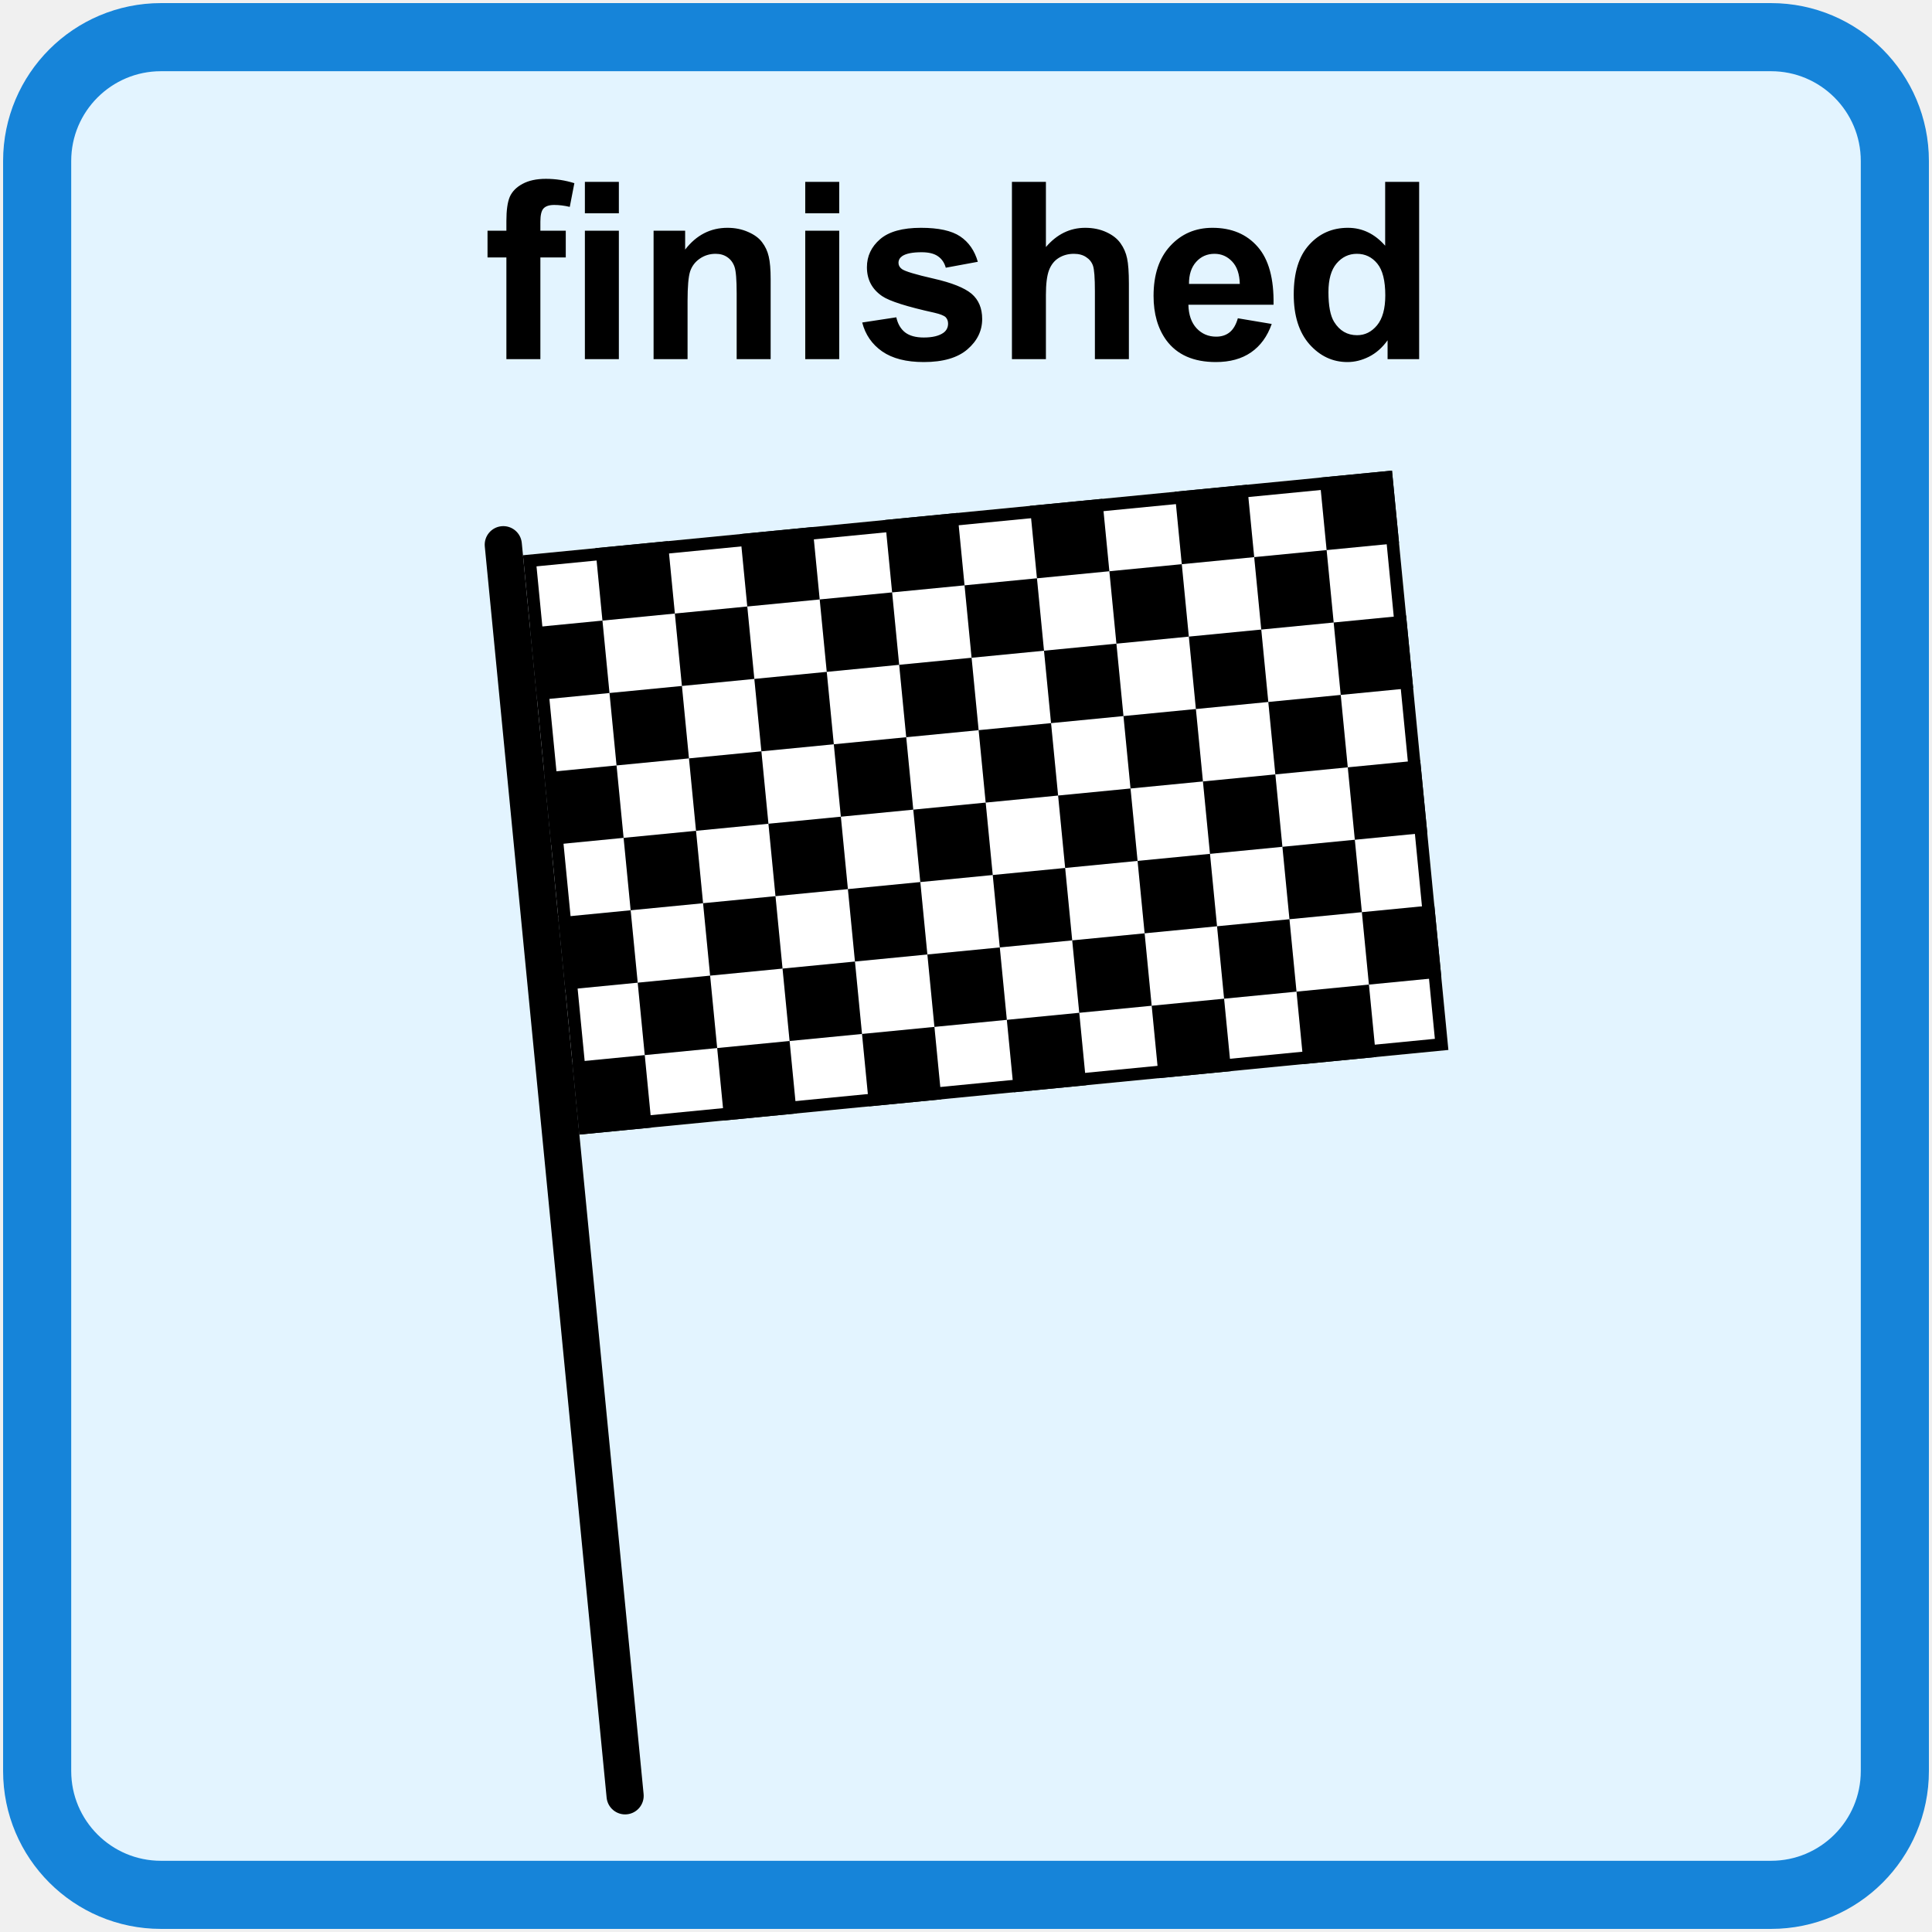
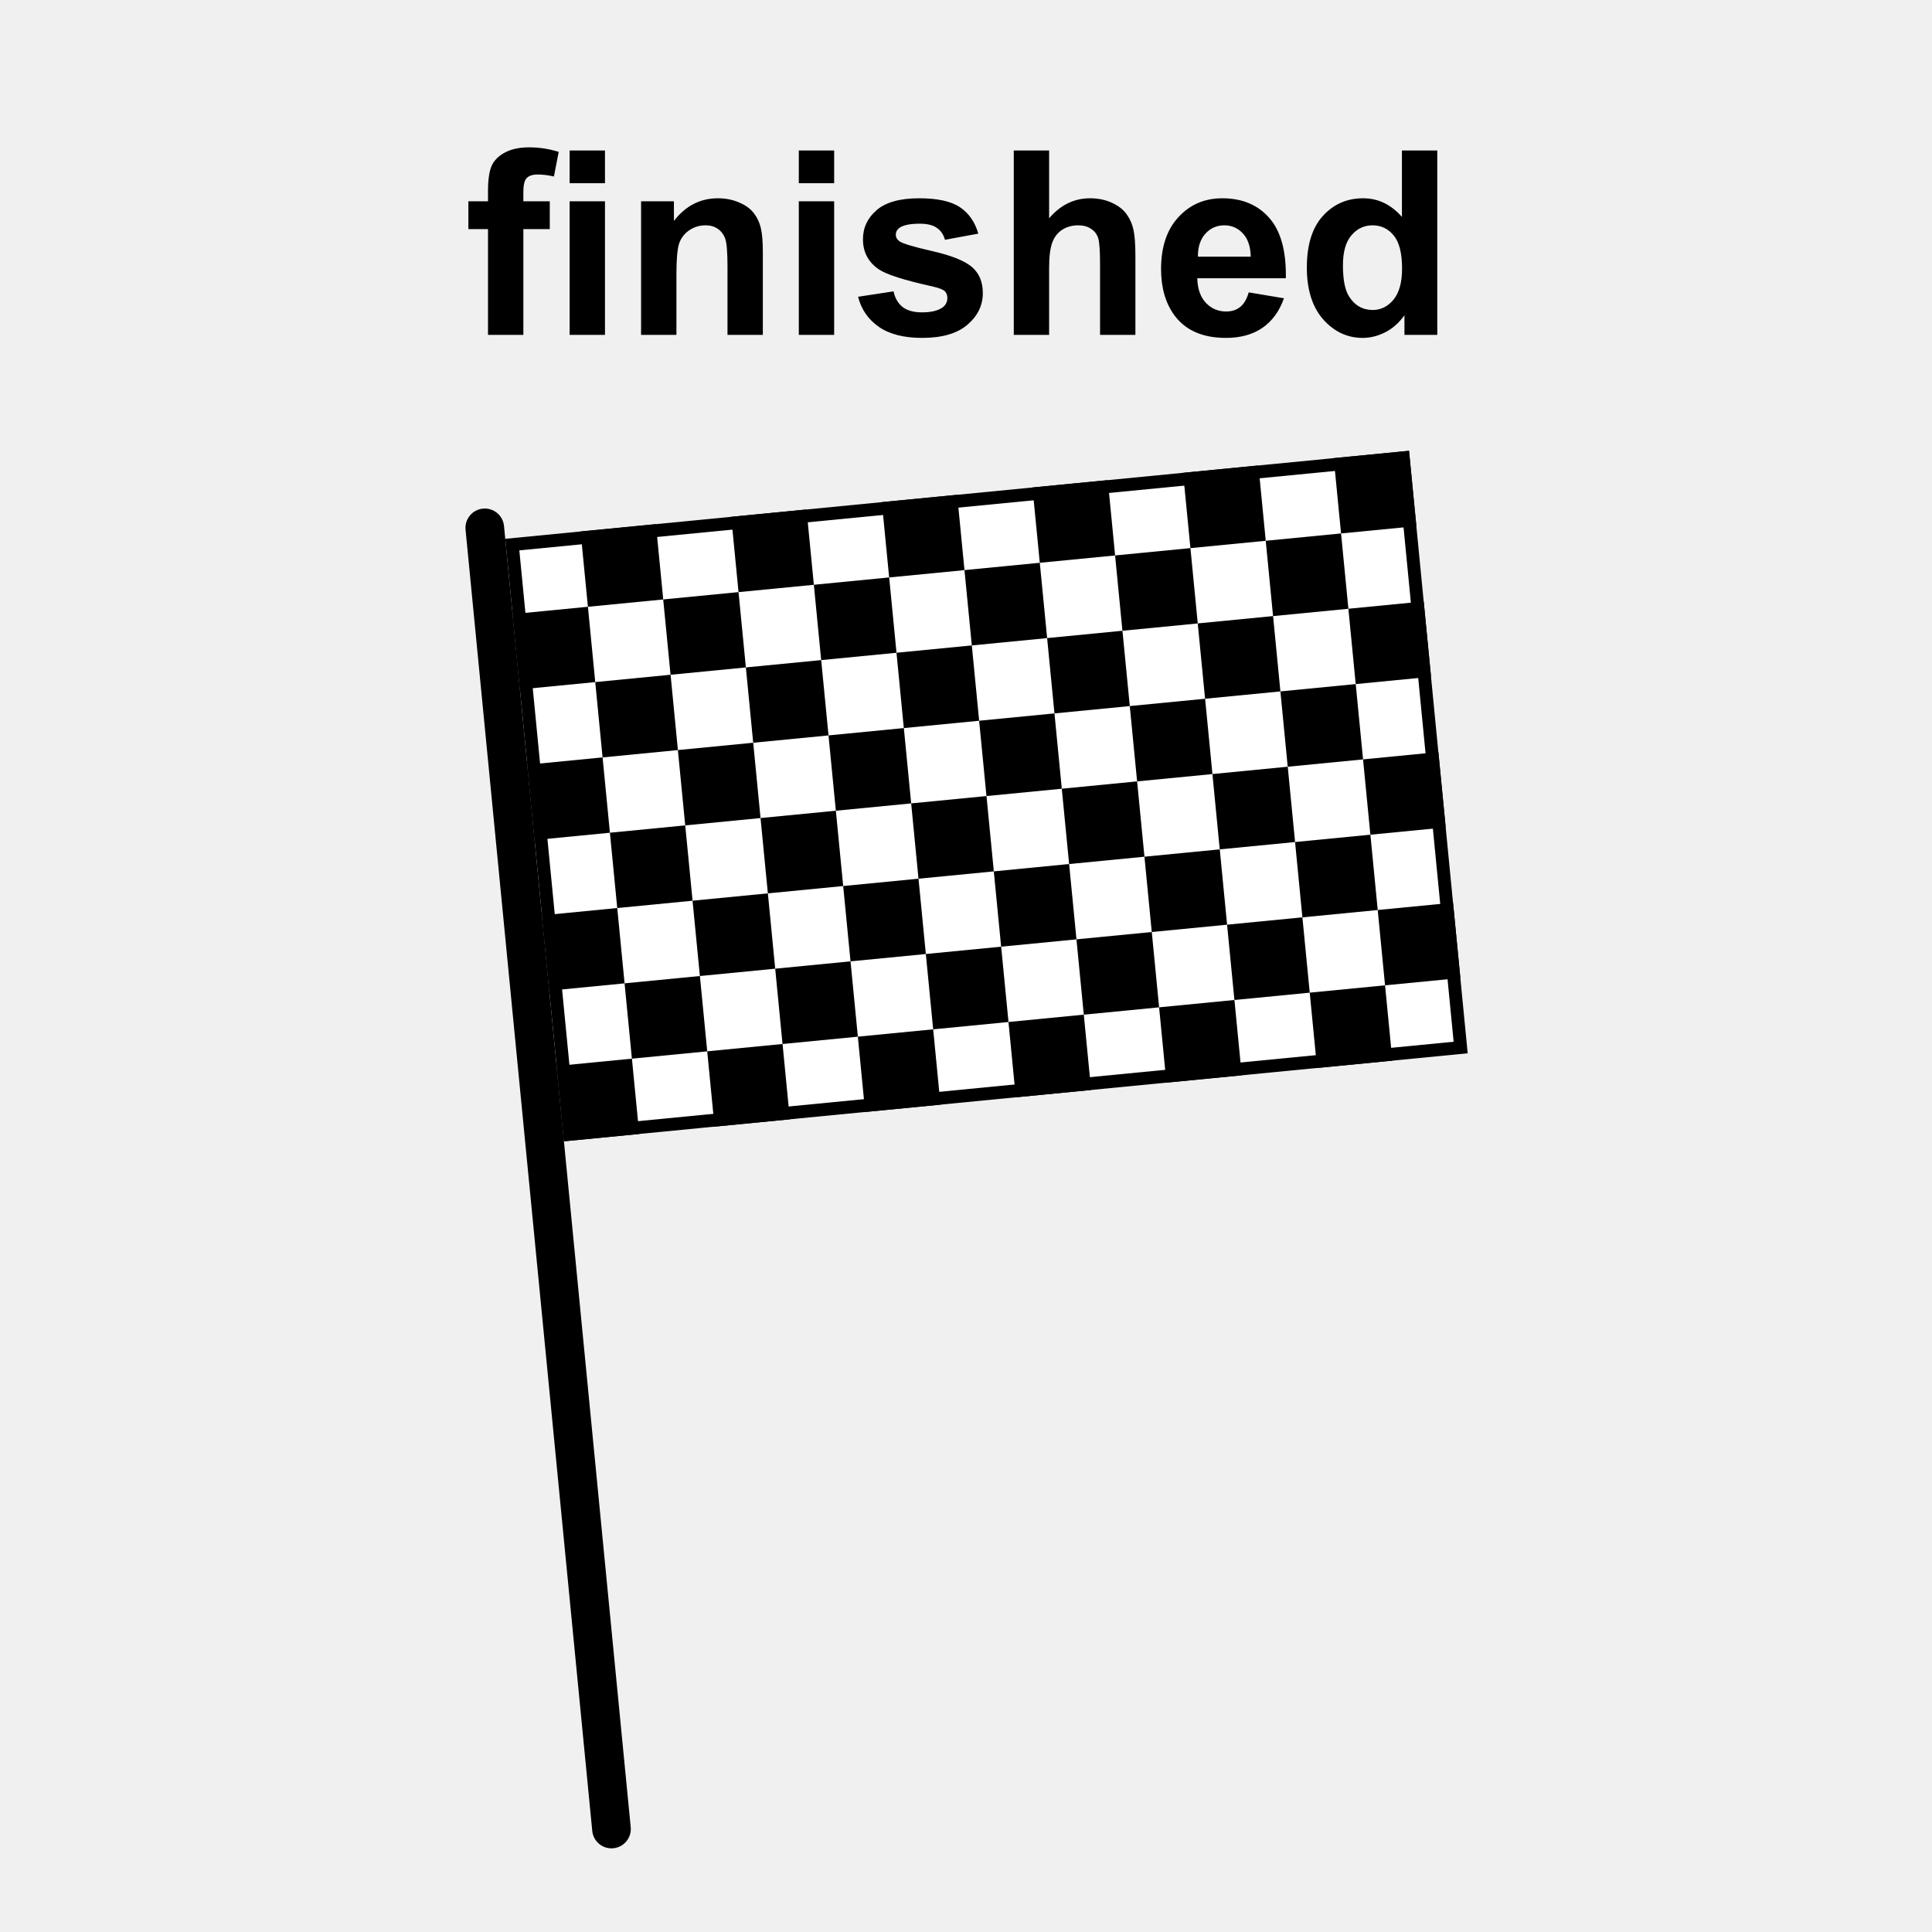
- <svg xmlns="http://www.w3.org/2000/svg" width="312" height="312" viewBox="0 0 312 312" fill="none">
-   <rect x="6" y="6" width="300" height="300" rx="20" fill="#E3F4FF" />
-   <rect x="6" y="6" width="300" height="300" rx="20" stroke="#1684D9" stroke-width="11" />
-   <path d="M78.731 37.258H81.777V35.695C81.777 33.95 81.96 32.648 82.324 31.789C82.702 30.93 83.385 30.233 84.375 29.699C85.378 29.152 86.641 28.879 88.164 28.879C89.727 28.879 91.257 29.113 92.754 29.582L92.012 33.41C91.139 33.202 90.299 33.098 89.492 33.098C88.698 33.098 88.125 33.286 87.773 33.664C87.435 34.029 87.266 34.738 87.266 35.793V37.258H91.367V41.574H87.266V58H81.777V41.574H78.731V37.258ZM94.453 34.445V29.367H99.941V34.445H94.453ZM94.453 58V37.258H99.941V58H94.453ZM124.453 58H118.965V47.414C118.965 45.175 118.848 43.729 118.613 43.078C118.379 42.414 117.995 41.9 117.461 41.535C116.94 41.171 116.309 40.988 115.566 40.988C114.616 40.988 113.763 41.249 113.008 41.77C112.253 42.29 111.732 42.98 111.445 43.84C111.172 44.699 111.035 46.288 111.035 48.605V58H105.547V37.258H110.645V40.305C112.454 37.961 114.733 36.789 117.48 36.789C118.691 36.789 119.798 37.01 120.801 37.453C121.803 37.883 122.559 38.436 123.066 39.113C123.587 39.79 123.945 40.559 124.141 41.418C124.349 42.277 124.453 43.508 124.453 45.109V58ZM130.039 34.445V29.367H135.527V34.445H130.039ZM130.039 58V37.258H135.527V58H130.039ZM139.238 52.082L144.746 51.242C144.98 52.31 145.456 53.124 146.172 53.684C146.888 54.23 147.891 54.504 149.18 54.504C150.599 54.504 151.667 54.243 152.383 53.723C152.865 53.358 153.105 52.87 153.105 52.258C153.105 51.841 152.975 51.496 152.715 51.223C152.441 50.962 151.829 50.721 150.879 50.5C146.452 49.523 143.646 48.632 142.461 47.824C140.82 46.704 140 45.148 140 43.156C140 41.359 140.71 39.849 142.129 38.625C143.548 37.401 145.749 36.789 148.73 36.789C151.569 36.789 153.678 37.251 155.059 38.176C156.439 39.1 157.389 40.467 157.91 42.277L152.734 43.234C152.513 42.427 152.09 41.809 151.465 41.379C150.853 40.949 149.974 40.734 148.828 40.734C147.383 40.734 146.348 40.936 145.723 41.34C145.306 41.626 145.098 41.997 145.098 42.453C145.098 42.844 145.28 43.176 145.645 43.449C146.139 43.814 147.845 44.328 150.762 44.992C153.691 45.656 155.736 46.47 156.895 47.434C158.04 48.41 158.613 49.771 158.613 51.516C158.613 53.417 157.819 55.051 156.23 56.418C154.642 57.785 152.292 58.469 149.18 58.469C146.354 58.469 144.115 57.896 142.461 56.75C140.82 55.604 139.746 54.048 139.238 52.082ZM168.906 29.367V39.895C170.677 37.824 172.793 36.789 175.254 36.789C176.517 36.789 177.656 37.023 178.672 37.492C179.688 37.961 180.449 38.56 180.957 39.289C181.478 40.018 181.829 40.825 182.012 41.711C182.207 42.596 182.305 43.97 182.305 45.832V58H176.816V47.043C176.816 44.868 176.712 43.488 176.504 42.902C176.296 42.316 175.924 41.854 175.391 41.516C174.87 41.164 174.212 40.988 173.418 40.988C172.507 40.988 171.693 41.21 170.977 41.652C170.26 42.095 169.733 42.766 169.395 43.664C169.069 44.55 168.906 45.865 168.906 47.609V58H163.418V29.367H168.906ZM199.902 51.398L205.371 52.316C204.668 54.322 203.555 55.852 202.031 56.906C200.521 57.948 198.626 58.469 196.348 58.469C192.741 58.469 190.072 57.29 188.34 54.934C186.973 53.046 186.289 50.663 186.289 47.785C186.289 44.348 187.188 41.659 188.984 39.719C190.781 37.766 193.053 36.789 195.801 36.789C198.887 36.789 201.322 37.811 203.105 39.855C204.889 41.887 205.742 45.005 205.664 49.211H191.914C191.953 50.839 192.396 52.108 193.242 53.02C194.089 53.918 195.143 54.367 196.406 54.367C197.266 54.367 197.988 54.133 198.574 53.664C199.16 53.195 199.603 52.44 199.902 51.398ZM200.215 45.852C200.176 44.263 199.766 43.059 198.984 42.238C198.203 41.405 197.253 40.988 196.133 40.988C194.935 40.988 193.945 41.425 193.164 42.297C192.383 43.169 191.999 44.354 192.012 45.852H200.215ZM229.18 58H224.082V54.953C223.236 56.138 222.233 57.023 221.074 57.609C219.928 58.182 218.77 58.469 217.598 58.469C215.215 58.469 213.171 57.512 211.465 55.598C209.772 53.671 208.926 50.988 208.926 47.551C208.926 44.035 209.753 41.366 211.406 39.543C213.06 37.707 215.15 36.789 217.676 36.789C219.993 36.789 221.999 37.753 223.691 39.68V29.367H229.18V58ZM214.531 47.18C214.531 49.393 214.837 50.995 215.449 51.984C216.335 53.417 217.572 54.133 219.16 54.133C220.423 54.133 221.497 53.599 222.383 52.531C223.268 51.45 223.711 49.842 223.711 47.707C223.711 45.324 223.281 43.612 222.422 42.57C221.562 41.516 220.462 40.988 219.121 40.988C217.819 40.988 216.725 41.509 215.84 42.551C214.967 43.579 214.531 45.122 214.531 47.18Z" fill="black" />
-   <rect x="84.456" y="89.665" width="11.75" height="11.75" transform="rotate(-5.56142 84.4561 89.6647)" fill="white" />
-   <rect x="86.734" y="113.054" width="11.75" height="11.75" transform="rotate(-5.56142 86.7335 113.054)" fill="white" />
-   <rect x="89.011" y="136.443" width="11.75" height="11.75" transform="rotate(-5.56142 89.011 136.443)" fill="white" />
-   <rect x="91.288" y="159.833" width="11.75" height="11.75" transform="rotate(-5.56142 91.2884 159.833)" fill="white" />
-   <rect x="214.236" y="88.833" width="11.75" height="11.75" transform="rotate(-5.56142 214.236 88.8334)" fill="white" />
-   <rect x="216.514" y="112.223" width="11.75" height="11.75" transform="rotate(-5.56142 216.514 112.223)" fill="white" />
-   <rect x="218.791" y="135.612" width="11.75" height="11.75" transform="rotate(-5.56142 218.791 135.612)" fill="white" />
-   <rect x="221.069" y="159.002" width="11.75" height="11.75" transform="rotate(-5.56142 221.069 159.002)" fill="white" />
-   <rect x="131.235" y="85.11" width="11.75" height="11.75" transform="rotate(-5.56142 131.235 85.1098)" fill="white" />
-   <rect x="133.512" y="108.499" width="11.75" height="11.75" transform="rotate(-5.56142 133.512 108.499)" fill="white" />
-   <rect x="135.79" y="131.889" width="11.75" height="11.75" transform="rotate(-5.56142 135.79 131.889)" fill="white" />
-   <rect x="138.067" y="155.278" width="11.75" height="11.75" transform="rotate(-5.56142 138.067 155.278)" fill="white" />
-   <rect x="120.679" y="97.943" width="11.75" height="11.75" transform="rotate(-5.56142 120.679 97.9432)" fill="white" />
-   <rect x="122.956" y="121.333" width="11.75" height="11.75" transform="rotate(-5.56142 122.956 121.333)" fill="white" />
-   <rect x="125.234" y="144.722" width="11.75" height="11.75" transform="rotate(-5.56142 125.234 144.722)" fill="white" />
-   <rect x="127.511" y="168.111" width="11.75" height="11.75" transform="rotate(-5.56142 127.511 168.111)" fill="white" />
-   <rect x="178.014" y="80.555" width="11.75" height="11.75" transform="rotate(-5.56142 178.014 80.5549)" fill="white" />
-   <rect x="180.291" y="103.944" width="11.75" height="11.75" transform="rotate(-5.56142 180.291 103.944)" fill="white" />
-   <rect x="182.568" y="127.334" width="11.75" height="11.75" transform="rotate(-5.56142 182.568 127.334)" fill="white" />
-   <rect x="184.846" y="150.723" width="11.75" height="11.75" transform="rotate(-5.56142 184.846 150.723)" fill="white" />
-   <rect x="167.458" y="93.388" width="11.75" height="11.75" transform="rotate(-5.56142 167.458 93.3883)" fill="white" />
-   <rect x="169.735" y="116.778" width="11.75" height="11.75" transform="rotate(-5.56142 169.735 116.778)" fill="white" />
-   <rect x="172.013" y="140.167" width="11.75" height="11.75" transform="rotate(-5.56142 172.013 140.167)" fill="white" />
-   <rect x="174.29" y="163.556" width="11.75" height="11.75" transform="rotate(-5.56142 174.29 163.556)" fill="white" />
-   <rect x="107.845" y="87.387" width="11.75" height="11.75" transform="rotate(-5.56142 107.845 87.3872)" fill="white" />
-   <rect x="110.123" y="110.777" width="11.75" height="11.75" transform="rotate(-5.56142 110.123 110.777)" fill="white" />
-   <rect x="112.4" y="134.166" width="11.75" height="11.75" transform="rotate(-5.56142 112.4 134.166)" fill="white" />
-   <rect x="114.678" y="157.555" width="11.75" height="11.75" transform="rotate(-5.56142 114.678 157.555)" fill="white" />
-   <rect x="97.29" y="100.221" width="11.75" height="11.75" transform="rotate(-5.56142 97.2895 100.221)" fill="white" />
-   <rect x="99.567" y="123.61" width="11.75" height="11.75" transform="rotate(-5.56142 99.5669 123.61)" fill="white" />
-   <rect x="101.844" y="146.999" width="11.75" height="11.75" transform="rotate(-5.56142 101.844 146.999)" fill="white" />
-   <rect x="104.122" y="170.389" width="11.75" height="11.75" transform="rotate(-5.56142 104.122 170.389)" fill="white" />
-   <rect x="154.624" y="82.832" width="11.75" height="11.75" transform="rotate(-5.56142 154.624 82.8323)" fill="white" />
-   <rect x="156.902" y="106.222" width="11.75" height="11.75" transform="rotate(-5.56142 156.902 106.222)" fill="white" />
-   <rect x="159.179" y="129.611" width="11.75" height="11.75" transform="rotate(-5.56142 159.179 129.611)" fill="white" />
-   <rect x="161.457" y="153" width="11.75" height="11.75" transform="rotate(-5.56142 161.457 153)" fill="white" />
-   <rect x="144.068" y="95.666" width="11.75" height="11.75" transform="rotate(-5.56142 144.068 95.6658)" fill="white" />
-   <rect x="146.346" y="119.055" width="11.75" height="11.75" transform="rotate(-5.56142 146.346 119.055)" fill="white" />
-   <rect x="148.623" y="142.445" width="11.75" height="11.75" transform="rotate(-5.56142 148.623 142.445)" fill="white" />
-   <rect x="150.901" y="165.834" width="11.75" height="11.75" transform="rotate(-5.56142 150.901 165.834)" fill="white" />
-   <rect x="201.403" y="78.277" width="11.75" height="11.75" transform="rotate(-5.56142 201.403 78.2774)" fill="white" />
-   <rect x="203.68" y="101.667" width="11.75" height="11.75" transform="rotate(-5.56142 203.68 101.667)" fill="white" />
-   <rect x="205.958" y="125.056" width="11.75" height="11.75" transform="rotate(-5.56142 205.958 125.056)" fill="white" />
-   <rect x="208.235" y="148.446" width="11.75" height="11.75" transform="rotate(-5.56142 208.235 148.446)" fill="white" />
-   <rect x="190.847" y="91.111" width="11.75" height="11.75" transform="rotate(-5.56142 190.847 91.1109)" fill="white" />
-   <rect x="193.124" y="114.5" width="11.75" height="11.75" transform="rotate(-5.56142 193.124 114.5)" fill="white" />
-   <rect x="195.402" y="137.89" width="11.75" height="11.75" transform="rotate(-5.56142 195.402 137.89)" fill="white" />
-   <rect x="197.679" y="161.279" width="11.75" height="11.75" transform="rotate(-5.56142 197.679 161.279)" fill="white" />
-   <rect x="96.151" y="88.526" width="11.75" height="11.75" transform="rotate(-5.56142 96.1508 88.526)" fill="black" />
-   <rect x="98.428" y="111.915" width="11.75" height="11.75" transform="rotate(-5.56142 98.4282 111.915)" fill="black" />
-   <rect x="100.706" y="135.305" width="11.75" height="11.75" transform="rotate(-5.56142 100.706 135.305)" fill="black" />
-   <rect x="102.983" y="158.694" width="11.75" height="11.75" transform="rotate(-5.56142 102.983 158.694)" fill="black" />
-   <rect x="85.595" y="101.359" width="11.75" height="11.75" transform="rotate(-5.56142 85.5948 101.359)" fill="black" />
-   <rect x="87.872" y="124.749" width="11.75" height="11.75" transform="rotate(-5.56142 87.8722 124.749)" fill="black" />
-   <rect x="90.15" y="148.138" width="11.75" height="11.75" transform="rotate(-5.56142 90.1497 148.138)" fill="black" />
-   <rect x="92.427" y="171.528" width="11.75" height="11.75" transform="rotate(-5.56142 92.4271 171.528)" fill="black" />
-   <rect x="142.93" y="83.971" width="11.75" height="11.75" transform="rotate(-5.56142 142.93 83.9711)" fill="black" />
-   <rect x="145.207" y="107.36" width="11.75" height="11.75" transform="rotate(-5.56142 145.207 107.36)" fill="black" />
-   <rect x="147.484" y="130.75" width="11.75" height="11.75" transform="rotate(-5.56142 147.484 130.75)" fill="black" />
-   <rect x="149.762" y="154.139" width="11.75" height="11.75" transform="rotate(-5.56142 149.762 154.139)" fill="black" />
-   <rect x="132.374" y="96.805" width="11.75" height="11.75" transform="rotate(-5.56142 132.374 96.8045)" fill="black" />
-   <rect x="134.651" y="120.194" width="11.75" height="11.75" transform="rotate(-5.56142 134.651 120.194)" fill="black" />
-   <rect x="136.928" y="143.583" width="11.75" height="11.75" transform="rotate(-5.56142 136.928 143.583)" fill="black" />
-   <rect x="139.206" y="166.973" width="11.75" height="11.75" transform="rotate(-5.56142 139.206 166.973)" fill="black" />
-   <rect x="189.708" y="79.416" width="11.75" height="11.75" transform="rotate(-5.56142 189.708 79.4162)" fill="black" />
-   <rect x="191.986" y="102.806" width="11.75" height="11.75" transform="rotate(-5.56142 191.986 102.806)" fill="black" />
-   <rect x="194.263" y="126.195" width="11.75" height="11.75" transform="rotate(-5.56142 194.263 126.195)" fill="black" />
-   <rect x="196.541" y="149.584" width="11.75" height="11.75" transform="rotate(-5.56142 196.541 149.584)" fill="black" />
-   <rect x="179.152" y="92.25" width="11.75" height="11.75" transform="rotate(-5.56142 179.152 92.2496)" fill="black" />
-   <rect x="181.43" y="115.639" width="11.75" height="11.75" transform="rotate(-5.56142 181.43 115.639)" fill="black" />
-   <rect x="183.707" y="139.028" width="11.75" height="11.75" transform="rotate(-5.56142 183.707 139.028)" fill="black" />
-   <rect x="185.985" y="162.418" width="11.75" height="11.75" transform="rotate(-5.56142 185.985 162.418)" fill="black" />
-   <rect x="119.54" y="86.249" width="11.75" height="11.75" transform="rotate(-5.56142 119.54 86.2485)" fill="black" />
-   <rect x="121.818" y="109.638" width="11.75" height="11.75" transform="rotate(-5.56142 121.818 109.638)" fill="black" />
-   <rect x="124.095" y="133.027" width="11.75" height="11.75" transform="rotate(-5.56142 124.095 133.027)" fill="black" />
-   <rect x="126.372" y="156.417" width="11.75" height="11.75" transform="rotate(-5.56142 126.372 156.417)" fill="black" />
-   <rect x="108.984" y="99.082" width="11.75" height="11.75" transform="rotate(-5.56142 108.984 99.0819)" fill="black" />
-   <rect x="111.262" y="122.471" width="11.75" height="11.75" transform="rotate(-5.56142 111.262 122.471)" fill="black" />
-   <rect x="113.539" y="145.861" width="11.75" height="11.75" transform="rotate(-5.56142 113.539 145.861)" fill="black" />
-   <rect x="115.816" y="169.25" width="11.75" height="11.75" transform="rotate(-5.56142 115.816 169.25)" fill="black" />
-   <rect x="166.319" y="81.694" width="11.75" height="11.75" transform="rotate(-5.56142 166.319 81.6936)" fill="black" />
-   <rect x="168.596" y="105.083" width="11.75" height="11.75" transform="rotate(-5.56142 168.596 105.083)" fill="black" />
-   <rect x="170.874" y="128.472" width="11.75" height="11.75" transform="rotate(-5.56142 170.874 128.472)" fill="black" />
-   <rect x="173.151" y="151.862" width="11.75" height="11.75" transform="rotate(-5.56142 173.151 151.862)" fill="black" />
-   <rect x="155.763" y="94.527" width="11.75" height="11.75" transform="rotate(-5.56142 155.763 94.527)" fill="black" />
-   <rect x="158.04" y="117.916" width="11.75" height="11.75" transform="rotate(-5.56142 158.04 117.916)" fill="black" />
-   <rect x="160.318" y="141.306" width="11.75" height="11.75" transform="rotate(-5.56142 160.318 141.306)" fill="black" />
-   <rect x="162.595" y="164.695" width="11.75" height="11.75" transform="rotate(-5.56142 162.595 164.695)" fill="black" />
-   <rect x="213.098" y="77.139" width="11.75" height="11.75" transform="rotate(-5.56142 213.098 77.1387)" fill="black" />
-   <rect x="215.375" y="100.528" width="11.75" height="11.75" transform="rotate(-5.56142 215.375 100.528)" fill="black" />
-   <rect x="217.653" y="123.917" width="11.75" height="11.75" transform="rotate(-5.56142 217.653 123.917)" fill="black" />
-   <rect x="219.93" y="147.307" width="11.75" height="11.75" transform="rotate(-5.56142 219.93 147.307)" fill="black" />
-   <rect x="202.542" y="89.972" width="11.75" height="11.75" transform="rotate(-5.56142 202.542 89.9721)" fill="black" />
-   <rect x="204.819" y="113.362" width="11.75" height="11.75" transform="rotate(-5.56142 204.819 113.362)" fill="black" />
-   <rect x="207.097" y="136.751" width="11.75" height="11.75" transform="rotate(-5.56142 207.097 136.751)" fill="black" />
-   <rect x="209.374" y="160.14" width="11.75" height="11.75" transform="rotate(-5.56142 209.374 160.14)" fill="black" />
-   <rect x="85.548" y="90.563" width="139" height="92" transform="rotate(-5.56142 85.5483 90.5631)" stroke="black" stroke-width="2" />
-   <rect x="78" y="85.27" width="6" height="209" rx="3" transform="rotate(-5.56142 78 85.2697)" fill="black" />
+ <svg xmlns="http://www.w3.org/2000/svg" width="300" height="300" viewBox="0 0 300 300" fill="none">
+   <path d="M72.731 31.258H75.777V29.695C75.777 27.951 75.96 26.648 76.324 25.789C76.702 24.93 77.385 24.233 78.375 23.699C79.378 23.152 80.641 22.879 82.164 22.879C83.727 22.879 85.257 23.113 86.754 23.582L86.012 27.41C85.139 27.202 84.299 27.098 83.492 27.098C82.698 27.098 82.125 27.287 81.773 27.664C81.435 28.029 81.266 28.738 81.266 29.793V31.258H85.367V35.574H81.266V52H75.777V35.574H72.731V31.258ZM88.453 28.445V23.367H93.941V28.445H88.453ZM88.453 52V31.258H93.941V52H88.453ZM118.453 52H112.965V41.414C112.965 39.175 112.848 37.729 112.613 37.078C112.379 36.414 111.995 35.9 111.461 35.535C110.94 35.171 110.309 34.988 109.566 34.988C108.616 34.988 107.763 35.249 107.008 35.77C106.253 36.29 105.732 36.98 105.445 37.84C105.172 38.699 105.035 40.288 105.035 42.605V52H99.547V31.258H104.645V34.305C106.454 31.961 108.733 30.789 111.48 30.789C112.691 30.789 113.798 31.01 114.801 31.453C115.803 31.883 116.559 32.436 117.066 33.113C117.587 33.79 117.945 34.559 118.141 35.418C118.349 36.277 118.453 37.508 118.453 39.109V52ZM124.039 28.445V23.367H129.527V28.445H124.039ZM124.039 52V31.258H129.527V52H124.039ZM133.238 46.082L138.746 45.242C138.98 46.31 139.456 47.124 140.172 47.684C140.888 48.23 141.891 48.504 143.18 48.504C144.599 48.504 145.667 48.243 146.383 47.723C146.865 47.358 147.105 46.87 147.105 46.258C147.105 45.841 146.975 45.496 146.715 45.223C146.441 44.962 145.829 44.721 144.879 44.5C140.452 43.523 137.646 42.632 136.461 41.824C134.82 40.704 134 39.148 134 37.156C134 35.359 134.71 33.849 136.129 32.625C137.548 31.401 139.749 30.789 142.73 30.789C145.569 30.789 147.678 31.251 149.059 32.176C150.439 33.1 151.389 34.467 151.91 36.277L146.734 37.234C146.513 36.427 146.09 35.809 145.465 35.379C144.853 34.949 143.974 34.734 142.828 34.734C141.383 34.734 140.348 34.936 139.723 35.34C139.306 35.626 139.098 35.997 139.098 36.453C139.098 36.844 139.28 37.176 139.645 37.449C140.139 37.814 141.845 38.328 144.762 38.992C147.691 39.656 149.736 40.47 150.895 41.434C152.04 42.41 152.613 43.771 152.613 45.516C152.613 47.417 151.819 49.051 150.23 50.418C148.642 51.785 146.292 52.469 143.18 52.469C140.354 52.469 138.115 51.896 136.461 50.75C134.82 49.604 133.746 48.048 133.238 46.082ZM162.906 23.367V33.895C164.677 31.824 166.793 30.789 169.254 30.789C170.517 30.789 171.656 31.023 172.672 31.492C173.688 31.961 174.449 32.56 174.957 33.289C175.478 34.018 175.829 34.825 176.012 35.711C176.207 36.596 176.305 37.97 176.305 39.832V52H170.816V41.043C170.816 38.868 170.712 37.488 170.504 36.902C170.296 36.316 169.924 35.854 169.391 35.516C168.87 35.164 168.212 34.988 167.418 34.988C166.507 34.988 165.693 35.21 164.977 35.652C164.26 36.095 163.733 36.766 163.395 37.664C163.069 38.55 162.906 39.865 162.906 41.609V52H157.418V23.367H162.906ZM193.902 45.398L199.371 46.316C198.668 48.322 197.555 49.852 196.031 50.906C194.521 51.948 192.626 52.469 190.348 52.469C186.741 52.469 184.072 51.29 182.34 48.934C180.973 47.046 180.289 44.663 180.289 41.785C180.289 38.348 181.188 35.659 182.984 33.719C184.781 31.766 187.053 30.789 189.801 30.789C192.887 30.789 195.322 31.811 197.105 33.855C198.889 35.887 199.742 39.005 199.664 43.211H185.914C185.953 44.839 186.396 46.108 187.242 47.02C188.089 47.918 189.143 48.367 190.406 48.367C191.266 48.367 191.988 48.133 192.574 47.664C193.16 47.195 193.603 46.44 193.902 45.398ZM194.215 39.852C194.176 38.263 193.766 37.059 192.984 36.238C192.203 35.405 191.253 34.988 190.133 34.988C188.935 34.988 187.945 35.425 187.164 36.297C186.383 37.169 185.999 38.354 186.012 39.852H194.215ZM223.18 52H218.082V48.953C217.236 50.138 216.233 51.023 215.074 51.609C213.928 52.182 212.77 52.469 211.598 52.469C209.215 52.469 207.171 51.512 205.465 49.598C203.772 47.671 202.926 44.988 202.926 41.551C202.926 38.035 203.753 35.366 205.406 33.543C207.06 31.707 209.15 30.789 211.676 30.789C213.993 30.789 215.999 31.753 217.691 33.68V23.367H223.18V52ZM208.531 41.18C208.531 43.393 208.837 44.995 209.449 45.984C210.335 47.417 211.572 48.133 213.16 48.133C214.423 48.133 215.497 47.599 216.383 46.531C217.268 45.45 217.711 43.842 217.711 41.707C217.711 39.324 217.281 37.612 216.422 36.57C215.562 35.516 214.462 34.988 213.121 34.988C211.819 34.988 210.725 35.509 209.84 36.551C208.967 37.579 208.531 39.122 208.531 41.18Z" fill="black" />
+   <rect x="78.457" y="83.665" width="11.75" height="11.75" transform="rotate(-5.56142 78.457 83.6647)" fill="white" />
+   <rect x="80.734" y="107.054" width="11.75" height="11.75" transform="rotate(-5.56142 80.7344 107.054)" fill="white" />
+   <rect x="83.012" y="130.443" width="11.75" height="11.75" transform="rotate(-5.56142 83.0117 130.443)" fill="white" />
+   <rect x="85.289" y="153.833" width="11.75" height="11.75" transform="rotate(-5.56142 85.2891 153.833)" fill="white" />
+   <rect x="208.238" y="82.833" width="11.75" height="11.75" transform="rotate(-5.56142 208.238 82.8334)" fill="white" />
+   <rect x="210.516" y="106.223" width="11.75" height="11.75" transform="rotate(-5.56142 210.516 106.223)" fill="white" />
+   <rect x="212.793" y="129.612" width="11.75" height="11.75" transform="rotate(-5.56142 212.793 129.612)" fill="white" />
+   <rect x="215.07" y="153.002" width="11.75" height="11.75" transform="rotate(-5.56142 215.07 153.002)" fill="white" />
+   <rect x="125.236" y="79.11" width="11.75" height="11.75" transform="rotate(-5.56142 125.236 79.1098)" fill="white" />
+   <rect x="127.514" y="102.499" width="11.75" height="11.75" transform="rotate(-5.56142 127.514 102.499)" fill="white" />
+   <rect x="129.791" y="125.889" width="11.75" height="11.75" transform="rotate(-5.56142 129.791 125.889)" fill="white" />
+   <rect x="132.068" y="149.278" width="11.75" height="11.75" transform="rotate(-5.56142 132.068 149.278)" fill="white" />
+   <rect x="114.68" y="91.943" width="11.75" height="11.75" transform="rotate(-5.56142 114.68 91.9432)" fill="white" />
+   <rect x="116.957" y="115.333" width="11.75" height="11.75" transform="rotate(-5.56142 116.957 115.333)" fill="white" />
+   <rect x="119.234" y="138.722" width="11.75" height="11.75" transform="rotate(-5.56142 119.234 138.722)" fill="white" />
+   <rect x="121.512" y="162.111" width="11.75" height="11.75" transform="rotate(-5.56142 121.512 162.111)" fill="white" />
+   <rect x="172.014" y="74.555" width="11.75" height="11.75" transform="rotate(-5.56142 172.014 74.5549)" fill="white" />
+   <rect x="174.293" y="97.944" width="11.75" height="11.75" transform="rotate(-5.56142 174.293 97.9443)" fill="white" />
+   <rect x="176.57" y="121.334" width="11.75" height="11.75" transform="rotate(-5.56142 176.57 121.334)" fill="white" />
+   <rect x="178.848" y="144.723" width="11.75" height="11.75" transform="rotate(-5.56142 178.848 144.723)" fill="white" />
+   <rect x="161.459" y="87.388" width="11.75" height="11.75" transform="rotate(-5.56142 161.459 87.3883)" fill="white" />
+   <rect x="163.736" y="110.778" width="11.75" height="11.75" transform="rotate(-5.56142 163.736 110.778)" fill="white" />
+   <rect x="166.014" y="134.167" width="11.75" height="11.75" transform="rotate(-5.56142 166.014 134.167)" fill="white" />
+   <rect x="168.291" y="157.556" width="11.75" height="11.75" transform="rotate(-5.56142 168.291 157.556)" fill="white" />
+   <rect x="101.846" y="81.387" width="11.75" height="11.75" transform="rotate(-5.56142 101.846 81.3872)" fill="white" />
+   <rect x="104.123" y="104.777" width="11.75" height="11.75" transform="rotate(-5.56142 104.123 104.777)" fill="white" />
+   <rect x="106.4" y="128.166" width="11.75" height="11.75" transform="rotate(-5.56142 106.4 128.166)" fill="white" />
+   <rect x="108.68" y="151.555" width="11.75" height="11.75" transform="rotate(-5.56142 108.68 151.555)" fill="white" />
+   <rect x="91.291" y="94.221" width="11.75" height="11.75" transform="rotate(-5.56142 91.291 94.2206)" fill="white" />
+   <rect x="93.568" y="117.61" width="11.75" height="11.75" transform="rotate(-5.56142 93.5684 117.61)" fill="white" />
+   <rect x="95.846" y="140.999" width="11.75" height="11.75" transform="rotate(-5.56142 95.8457 140.999)" fill="white" />
+   <rect x="98.123" y="164.389" width="11.75" height="11.75" transform="rotate(-5.56142 98.123 164.389)" fill="white" />
+   <rect x="148.625" y="76.832" width="11.75" height="11.75" transform="rotate(-5.56142 148.625 76.8323)" fill="white" />
+   <rect x="150.902" y="100.222" width="11.75" height="11.75" transform="rotate(-5.56142 150.902 100.222)" fill="white" />
+   <rect x="153.18" y="123.611" width="11.75" height="11.75" transform="rotate(-5.56142 153.18 123.611)" fill="white" />
+   <rect x="155.457" y="147" width="11.75" height="11.75" transform="rotate(-5.56142 155.457 147)" fill="white" />
+   <rect x="138.068" y="89.666" width="11.75" height="11.75" transform="rotate(-5.56142 138.068 89.6658)" fill="white" />
+   <rect x="140.346" y="113.055" width="11.75" height="11.75" transform="rotate(-5.56142 140.346 113.055)" fill="white" />
+   <rect x="142.625" y="136.445" width="11.75" height="11.75" transform="rotate(-5.56142 142.625 136.445)" fill="white" />
+   <rect x="144.902" y="159.834" width="11.75" height="11.75" transform="rotate(-5.56142 144.902 159.834)" fill="white" />
+   <rect x="195.404" y="72.277" width="11.75" height="11.75" transform="rotate(-5.56142 195.404 72.2774)" fill="white" />
+   <rect x="197.682" y="95.667" width="11.75" height="11.75" transform="rotate(-5.56142 197.682 95.6668)" fill="white" />
+   <rect x="199.959" y="119.056" width="11.75" height="11.75" transform="rotate(-5.56142 199.959 119.056)" fill="white" />
+   <rect x="202.236" y="142.446" width="11.75" height="11.75" transform="rotate(-5.56142 202.236 142.446)" fill="white" />
+   <rect x="184.848" y="85.111" width="11.75" height="11.75" transform="rotate(-5.56142 184.848 85.1108)" fill="white" />
+   <rect x="187.125" y="108.5" width="11.75" height="11.75" transform="rotate(-5.56142 187.125 108.5)" fill="white" />
+   <rect x="189.402" y="131.89" width="11.75" height="11.75" transform="rotate(-5.56142 189.402 131.89)" fill="white" />
+   <rect x="191.68" y="155.279" width="11.75" height="11.75" transform="rotate(-5.56142 191.68 155.279)" fill="white" />
+   <rect x="90.152" y="82.526" width="11.75" height="11.75" transform="rotate(-5.56142 90.1523 82.5259)" fill="black" />
+   <rect x="92.43" y="105.915" width="11.75" height="11.75" transform="rotate(-5.56142 92.4297 105.915)" fill="black" />
+   <rect x="94.707" y="129.305" width="11.75" height="11.75" transform="rotate(-5.56142 94.707 129.305)" fill="black" />
+   <rect x="96.984" y="152.694" width="11.75" height="11.75" transform="rotate(-5.56142 96.9844 152.694)" fill="black" />
+   <rect x="79.596" y="95.359" width="11.75" height="11.75" transform="rotate(-5.56142 79.5957 95.3594)" fill="black" />
+   <rect x="81.873" y="118.749" width="11.75" height="11.75" transform="rotate(-5.56142 81.873 118.749)" fill="black" />
+   <rect x="84.15" y="142.138" width="11.75" height="11.75" transform="rotate(-5.56142 84.1504 142.138)" fill="black" />
+   <rect x="86.428" y="165.528" width="11.75" height="11.75" transform="rotate(-5.56142 86.4277 165.528)" fill="black" />
+   <rect x="136.93" y="77.971" width="11.75" height="11.75" transform="rotate(-5.56142 136.93 77.9711)" fill="black" />
+   <rect x="139.207" y="101.36" width="11.75" height="11.75" transform="rotate(-5.56142 139.207 101.36)" fill="black" />
+   <rect x="141.486" y="124.75" width="11.75" height="11.75" transform="rotate(-5.56142 141.486 124.75)" fill="black" />
+   <rect x="143.764" y="148.139" width="11.75" height="11.75" transform="rotate(-5.56142 143.764 148.139)" fill="black" />
+   <rect x="126.375" y="90.804" width="11.75" height="11.75" transform="rotate(-5.56142 126.375 90.8044)" fill="black" />
+   <rect x="128.652" y="114.194" width="11.75" height="11.75" transform="rotate(-5.56142 128.652 114.194)" fill="black" />
+   <rect x="130.93" y="137.583" width="11.75" height="11.75" transform="rotate(-5.56142 130.93 137.583)" fill="black" />
+   <rect x="133.207" y="160.973" width="11.75" height="11.75" transform="rotate(-5.56142 133.207 160.973)" fill="black" />
+   <rect x="183.709" y="73.416" width="11.75" height="11.75" transform="rotate(-5.56142 183.709 73.4161)" fill="black" />
+   <rect x="185.986" y="96.805" width="11.75" height="11.75" transform="rotate(-5.56142 185.986 96.8055)" fill="black" />
+   <rect x="188.264" y="120.195" width="11.75" height="11.75" transform="rotate(-5.56142 188.264 120.195)" fill="black" />
+   <rect x="190.541" y="143.584" width="11.75" height="11.75" transform="rotate(-5.56142 190.541 143.584)" fill="black" />
+   <rect x="173.152" y="86.25" width="11.75" height="11.75" transform="rotate(-5.56142 173.152 86.2496)" fill="black" />
+   <rect x="175.432" y="109.639" width="11.75" height="11.75" transform="rotate(-5.56142 175.432 109.639)" fill="black" />
+   <rect x="177.709" y="133.028" width="11.75" height="11.75" transform="rotate(-5.56142 177.709 133.028)" fill="black" />
+   <rect x="179.986" y="156.418" width="11.75" height="11.75" transform="rotate(-5.56142 179.986 156.418)" fill="black" />
+   <rect x="113.541" y="80.249" width="11.75" height="11.75" transform="rotate(-5.56142 113.541 80.2485)" fill="black" />
+   <rect x="115.818" y="103.638" width="11.75" height="11.75" transform="rotate(-5.56142 115.818 103.638)" fill="black" />
+   <rect x="118.096" y="127.027" width="11.75" height="11.75" transform="rotate(-5.56142 118.096 127.027)" fill="black" />
+   <rect x="120.373" y="150.417" width="11.75" height="11.75" transform="rotate(-5.56142 120.373 150.417)" fill="black" />
+   <rect x="102.984" y="93.082" width="11.75" height="11.75" transform="rotate(-5.56142 102.984 93.0819)" fill="black" />
+   <rect x="105.262" y="116.471" width="11.75" height="11.75" transform="rotate(-5.56142 105.262 116.471)" fill="black" />
+   <rect x="107.539" y="139.861" width="11.75" height="11.75" transform="rotate(-5.56142 107.539 139.861)" fill="black" />
+   <rect x="109.818" y="163.25" width="11.75" height="11.75" transform="rotate(-5.56142 109.818 163.25)" fill="black" />
+   <rect x="160.32" y="75.694" width="11.75" height="11.75" transform="rotate(-5.56142 160.32 75.6936)" fill="black" />
+   <rect x="162.598" y="99.083" width="11.75" height="11.75" transform="rotate(-5.56142 162.598 99.083)" fill="black" />
+   <rect x="164.875" y="122.472" width="11.75" height="11.75" transform="rotate(-5.56142 164.875 122.472)" fill="black" />
+   <rect x="167.152" y="145.862" width="11.75" height="11.75" transform="rotate(-5.56142 167.152 145.862)" fill="black" />
+   <rect x="149.764" y="88.527" width="11.75" height="11.75" transform="rotate(-5.56142 149.764 88.527)" fill="black" />
+   <rect x="152.041" y="111.916" width="11.75" height="11.75" transform="rotate(-5.56142 152.041 111.916)" fill="black" />
+   <rect x="154.318" y="135.306" width="11.75" height="11.75" transform="rotate(-5.56142 154.318 135.306)" fill="black" />
+   <rect x="156.596" y="158.695" width="11.75" height="11.75" transform="rotate(-5.56142 156.596 158.695)" fill="black" />
+   <rect x="207.1" y="71.139" width="11.75" height="11.75" transform="rotate(-5.56142 207.1 71.1387)" fill="black" />
+   <rect x="209.377" y="94.528" width="11.75" height="11.75" transform="rotate(-5.56142 209.377 94.5281)" fill="black" />
+   <rect x="211.654" y="117.917" width="11.75" height="11.75" transform="rotate(-5.56142 211.654 117.917)" fill="black" />
+   <rect x="213.932" y="141.307" width="11.75" height="11.75" transform="rotate(-5.56142 213.932 141.307)" fill="black" />
+   <rect x="196.543" y="83.972" width="11.75" height="11.75" transform="rotate(-5.56142 196.543 83.9721)" fill="black" />
+   <rect x="198.82" y="107.362" width="11.75" height="11.75" transform="rotate(-5.56142 198.82 107.362)" fill="black" />
+   <rect x="201.098" y="130.751" width="11.75" height="11.75" transform="rotate(-5.56142 201.098 130.751)" fill="black" />
+   <rect x="203.375" y="154.14" width="11.75" height="11.75" transform="rotate(-5.56142 203.375 154.14)" fill="black" />
+   <rect x="79.549" y="84.563" width="139" height="92" transform="rotate(-5.56142 79.5492 84.5631)" stroke="black" stroke-width="2" />
+   <rect x="72" y="79.27" width="6" height="209" rx="3" transform="rotate(-5.56142 72 79.2697)" fill="black" />
</svg>
